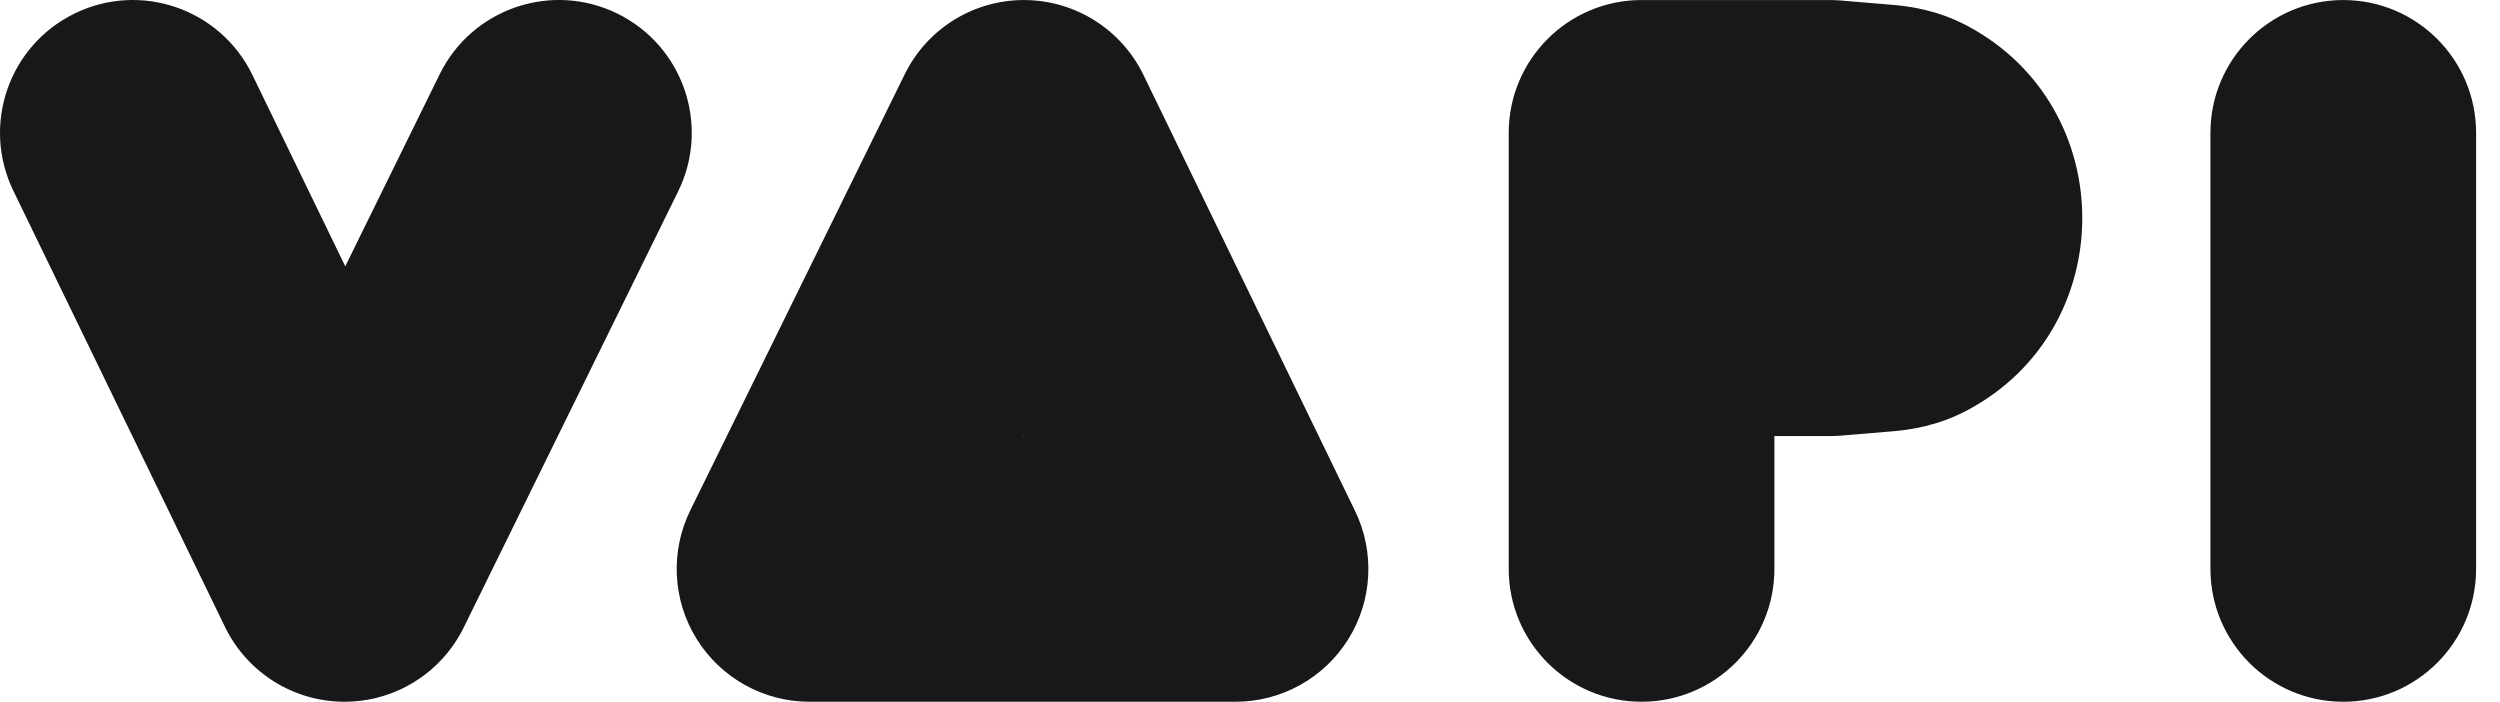
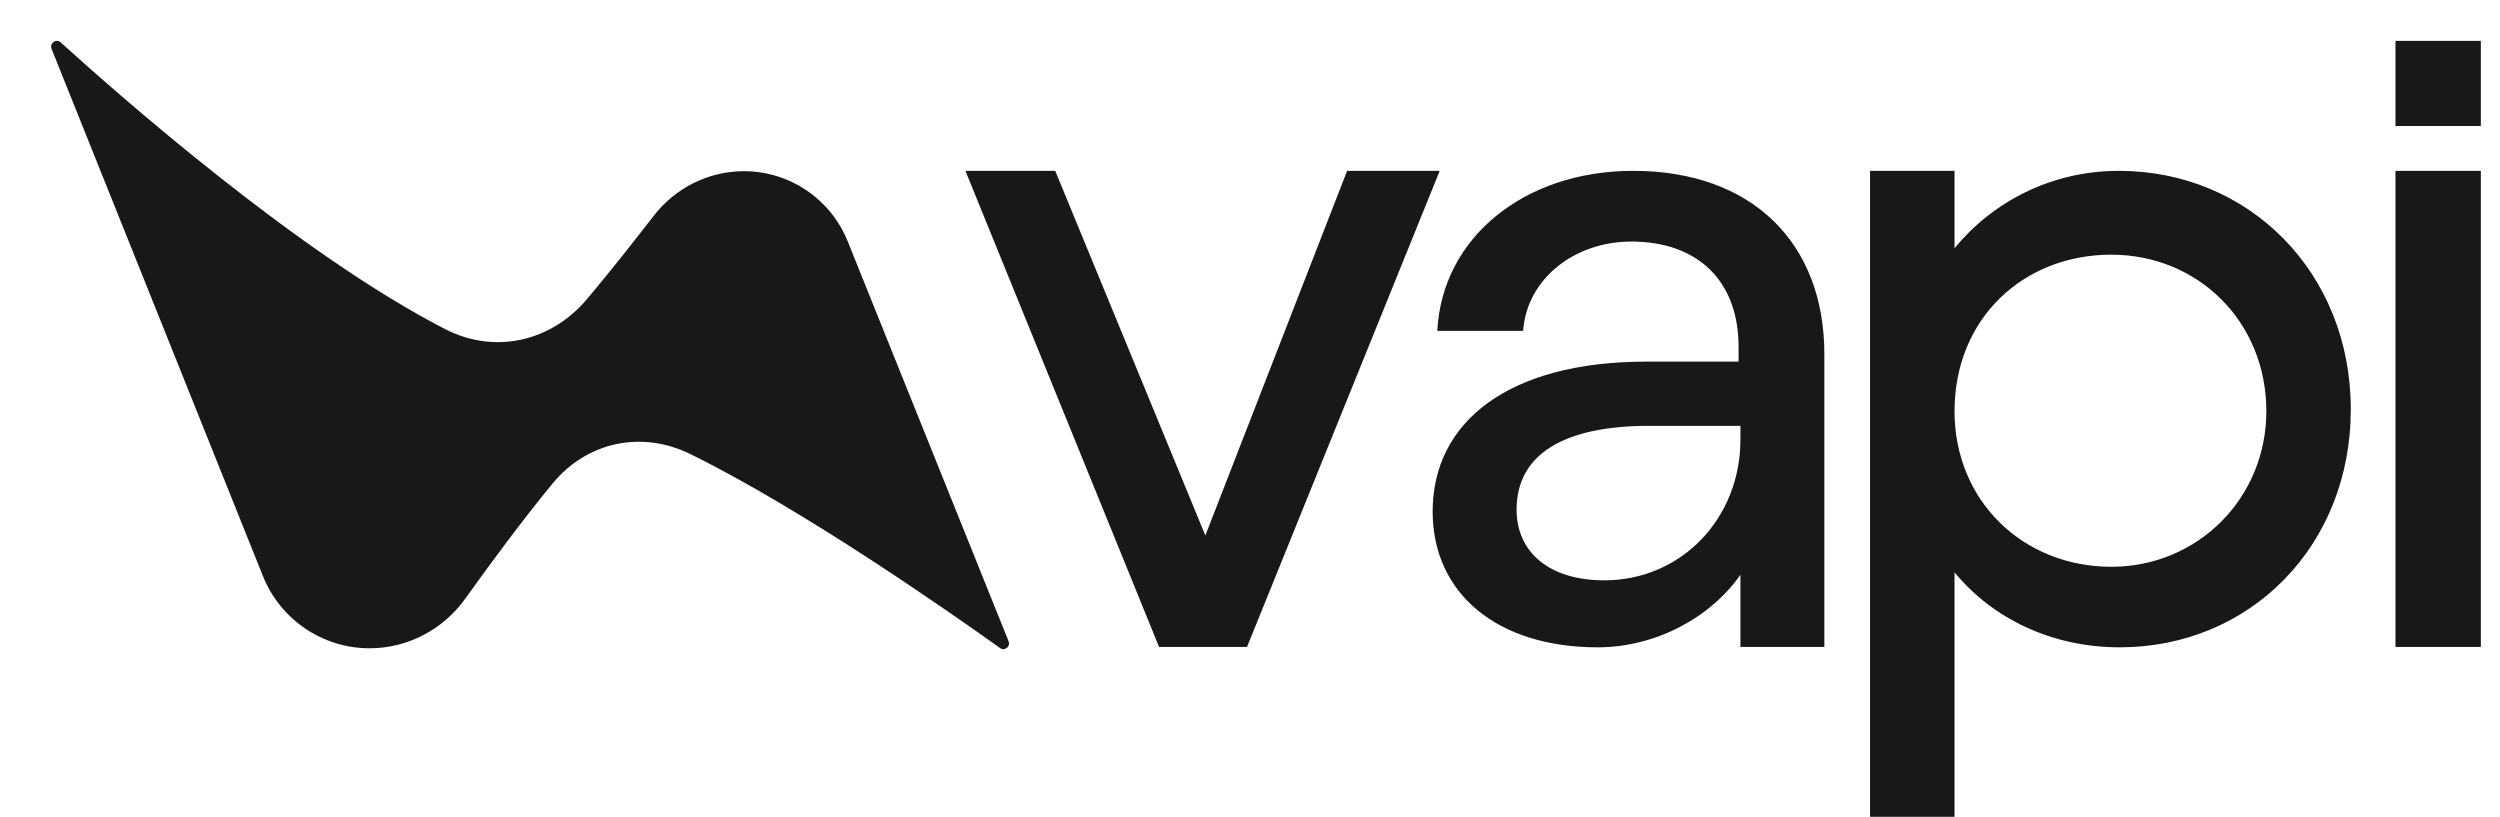
- <svg xmlns="http://www.w3.org/2000/svg" fill="none" height="16" viewBox="0 0 57 16" width="57" role="presentation">
-   <path clipRule="evenodd" d="M1.707 0.305C3.211 -0.426 5.023 0.202 5.754 1.707L7.872 6.072L10.025 1.693C10.763 0.192 12.578 -0.427 14.079 0.311C15.58 1.049 16.199 2.864 15.461 4.365L10.572 14.308C10.062 15.346 9.004 16.003 7.847 16C6.69 15.997 5.636 15.335 5.13 14.294L0.305 4.351C-0.426 2.847 0.202 1.035 1.707 0.305ZM23.353 0.001C24.51 0.004 25.564 0.666 26.07 1.707L30.895 11.649C31.351 12.588 31.291 13.695 30.738 14.579C30.184 15.463 29.214 16 28.171 16H18.457C17.411 16 16.439 15.46 15.886 14.572C15.333 13.684 15.278 12.574 15.739 11.635L20.628 1.693C21.138 0.654 22.196 -0.002 23.353 0.001ZM34.399 3.029C34.399 1.357 35.755 0.001 37.428 0.001H41.713C41.797 0.001 41.881 0.004 41.965 0.011L43.17 0.112C43.531 0.142 44.172 0.228 44.845 0.584C48.353 2.439 48.353 7.505 44.845 9.359C44.172 9.715 43.531 9.802 43.17 9.832L41.965 9.933C41.881 9.94 41.797 9.943 41.713 9.943H40.456V12.972C40.456 14.644 39.1 16 37.428 16C35.755 16 34.399 14.644 34.399 12.972V3.029ZM53.427 0.001C55.099 0.001 56.455 1.357 56.455 3.029V12.972C56.455 14.644 55.099 16 53.427 16C51.754 16 50.398 14.644 50.398 12.972V3.029C50.398 1.357 51.754 0.001 53.427 0.001ZM23.321 9.943H23.335L23.328 9.929L23.321 9.943Z" fill="#18181B" fillRule="evenodd" />
+ <svg xmlns="http://www.w3.org/2000/svg" width="101" height="33" viewBox="0 0 101 33" fill="none" role="presentation">
+   <path d="M17.991 13.3C19.99 14.325 22.264 13.802 23.712 12.085C24.646 10.977 25.635 9.722 26.403 8.727C27.278 7.594 28.622 6.916 30.053 6.916C31.898 6.916 33.558 8.038 34.247 9.75L40.747 25.907C40.832 26.119 40.591 26.317 40.406 26.184C38.459 24.792 32.451 20.583 27.885 18.342C25.928 17.382 23.721 17.843 22.333 19.524C21.111 21.004 19.773 22.822 18.797 24.185C17.903 25.433 16.47 26.191 14.935 26.191C13.036 26.191 11.329 25.036 10.622 23.273L2.083 1.973C1.992 1.748 2.27 1.547 2.45 1.71C4.782 3.828 12.103 10.282 17.991 13.3Z" fill="#18181B" />
+   <path d="M78.963 10.027C80.5 8.157 82.865 6.902 85.602 6.902C90.851 6.902 94.972 11 94.972 16.537C94.972 22.074 90.885 26.152 85.637 26.152C82.9 26.152 80.5 24.993 78.963 23.122V33H75.551V6.902H78.963V10.027ZM65.98 6.902C70.766 6.902 73.704 9.797 73.704 14.309V26.136H70.313V23.22C69.108 24.949 66.885 26.152 64.549 26.152C60.479 26.152 57.879 23.972 57.879 20.663C57.879 17.054 60.931 14.61 66.508 14.61H70.238V14.008C70.238 11.376 68.618 9.759 65.905 9.759C63.607 9.759 61.685 11.263 61.534 13.368H58.067C58.256 9.609 61.572 6.902 65.98 6.902ZM48.696 21.633L54.423 6.902H58.164L50.38 26.136H46.826L39.003 6.902H42.631L48.696 21.633ZM100.226 26.136H96.777V6.902H100.226V26.136ZM66.621 17.204C63.154 17.204 61.27 18.37 61.27 20.588C61.27 22.28 62.552 23.445 64.812 23.445C67.94 23.445 70.313 20.926 70.313 17.768V17.204H66.621ZM85.299 10.289C81.737 10.289 78.963 12.871 78.963 16.613C78.963 20.241 81.737 22.898 85.299 22.898C88.785 22.898 91.56 20.129 91.56 16.613C91.56 12.983 88.785 10.289 85.299 10.289ZM100.226 5.091H96.777V1.65H100.226V5.091Z" fill="#18181B" />
</svg>
